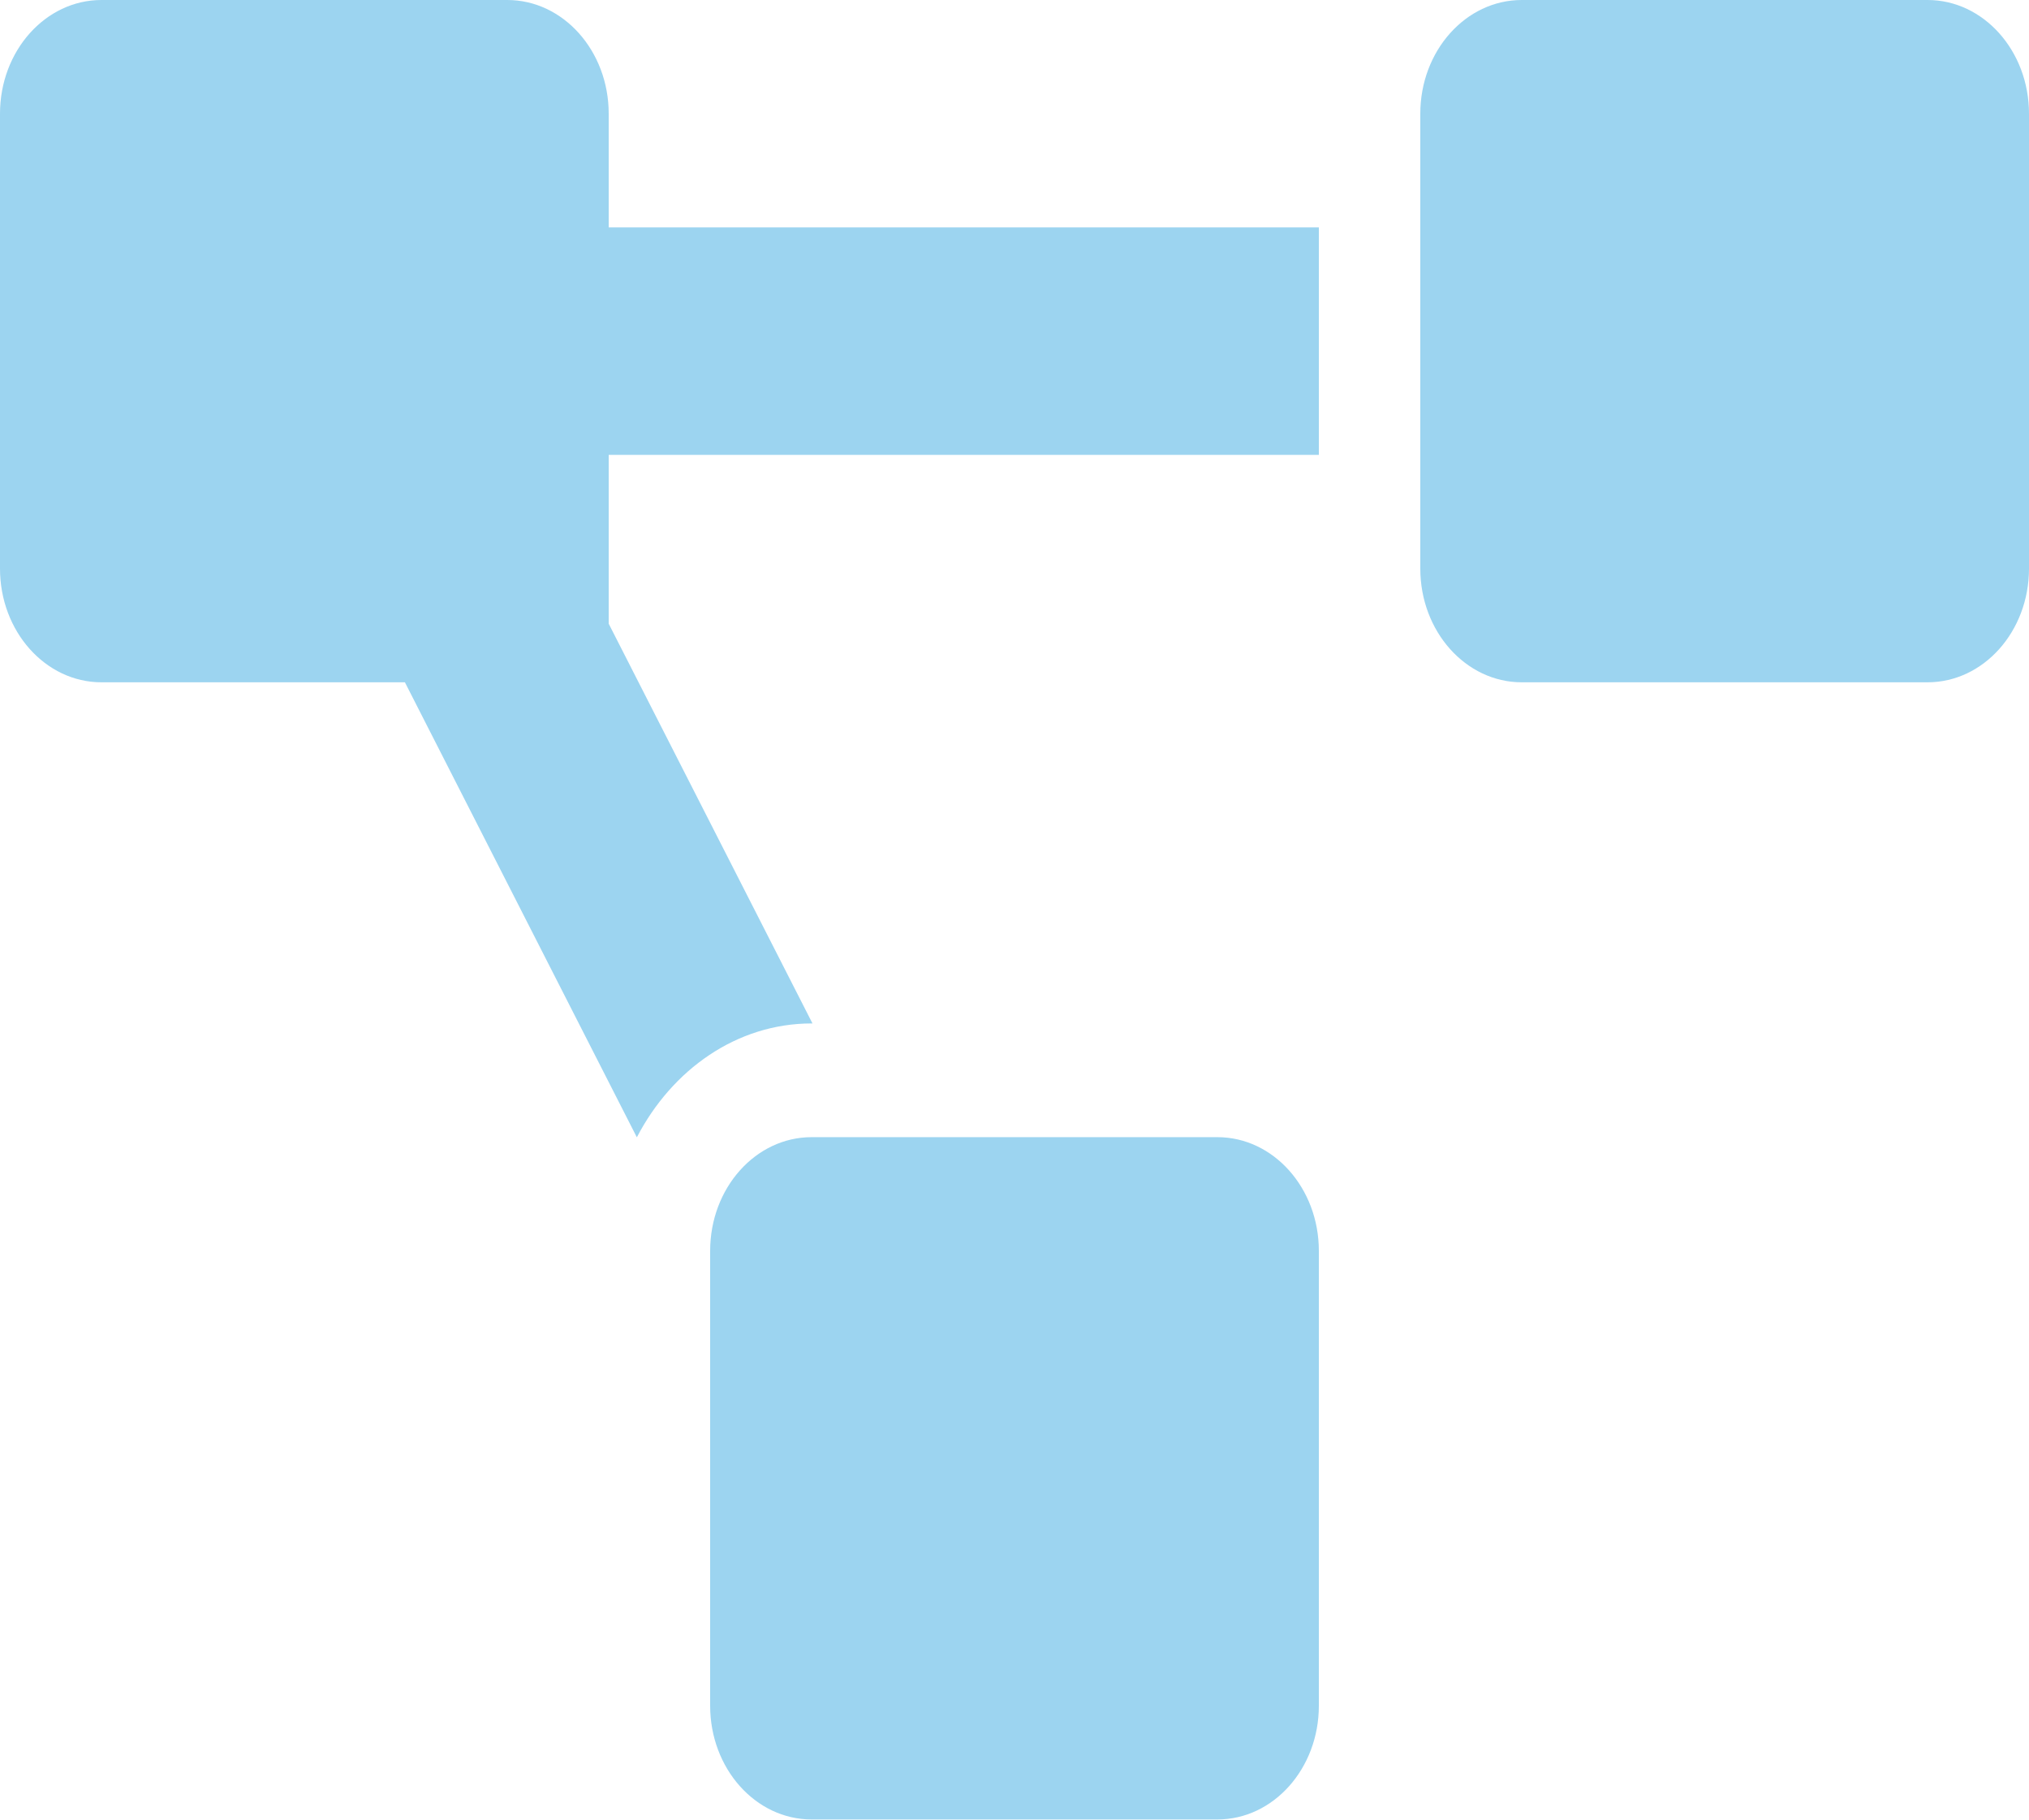
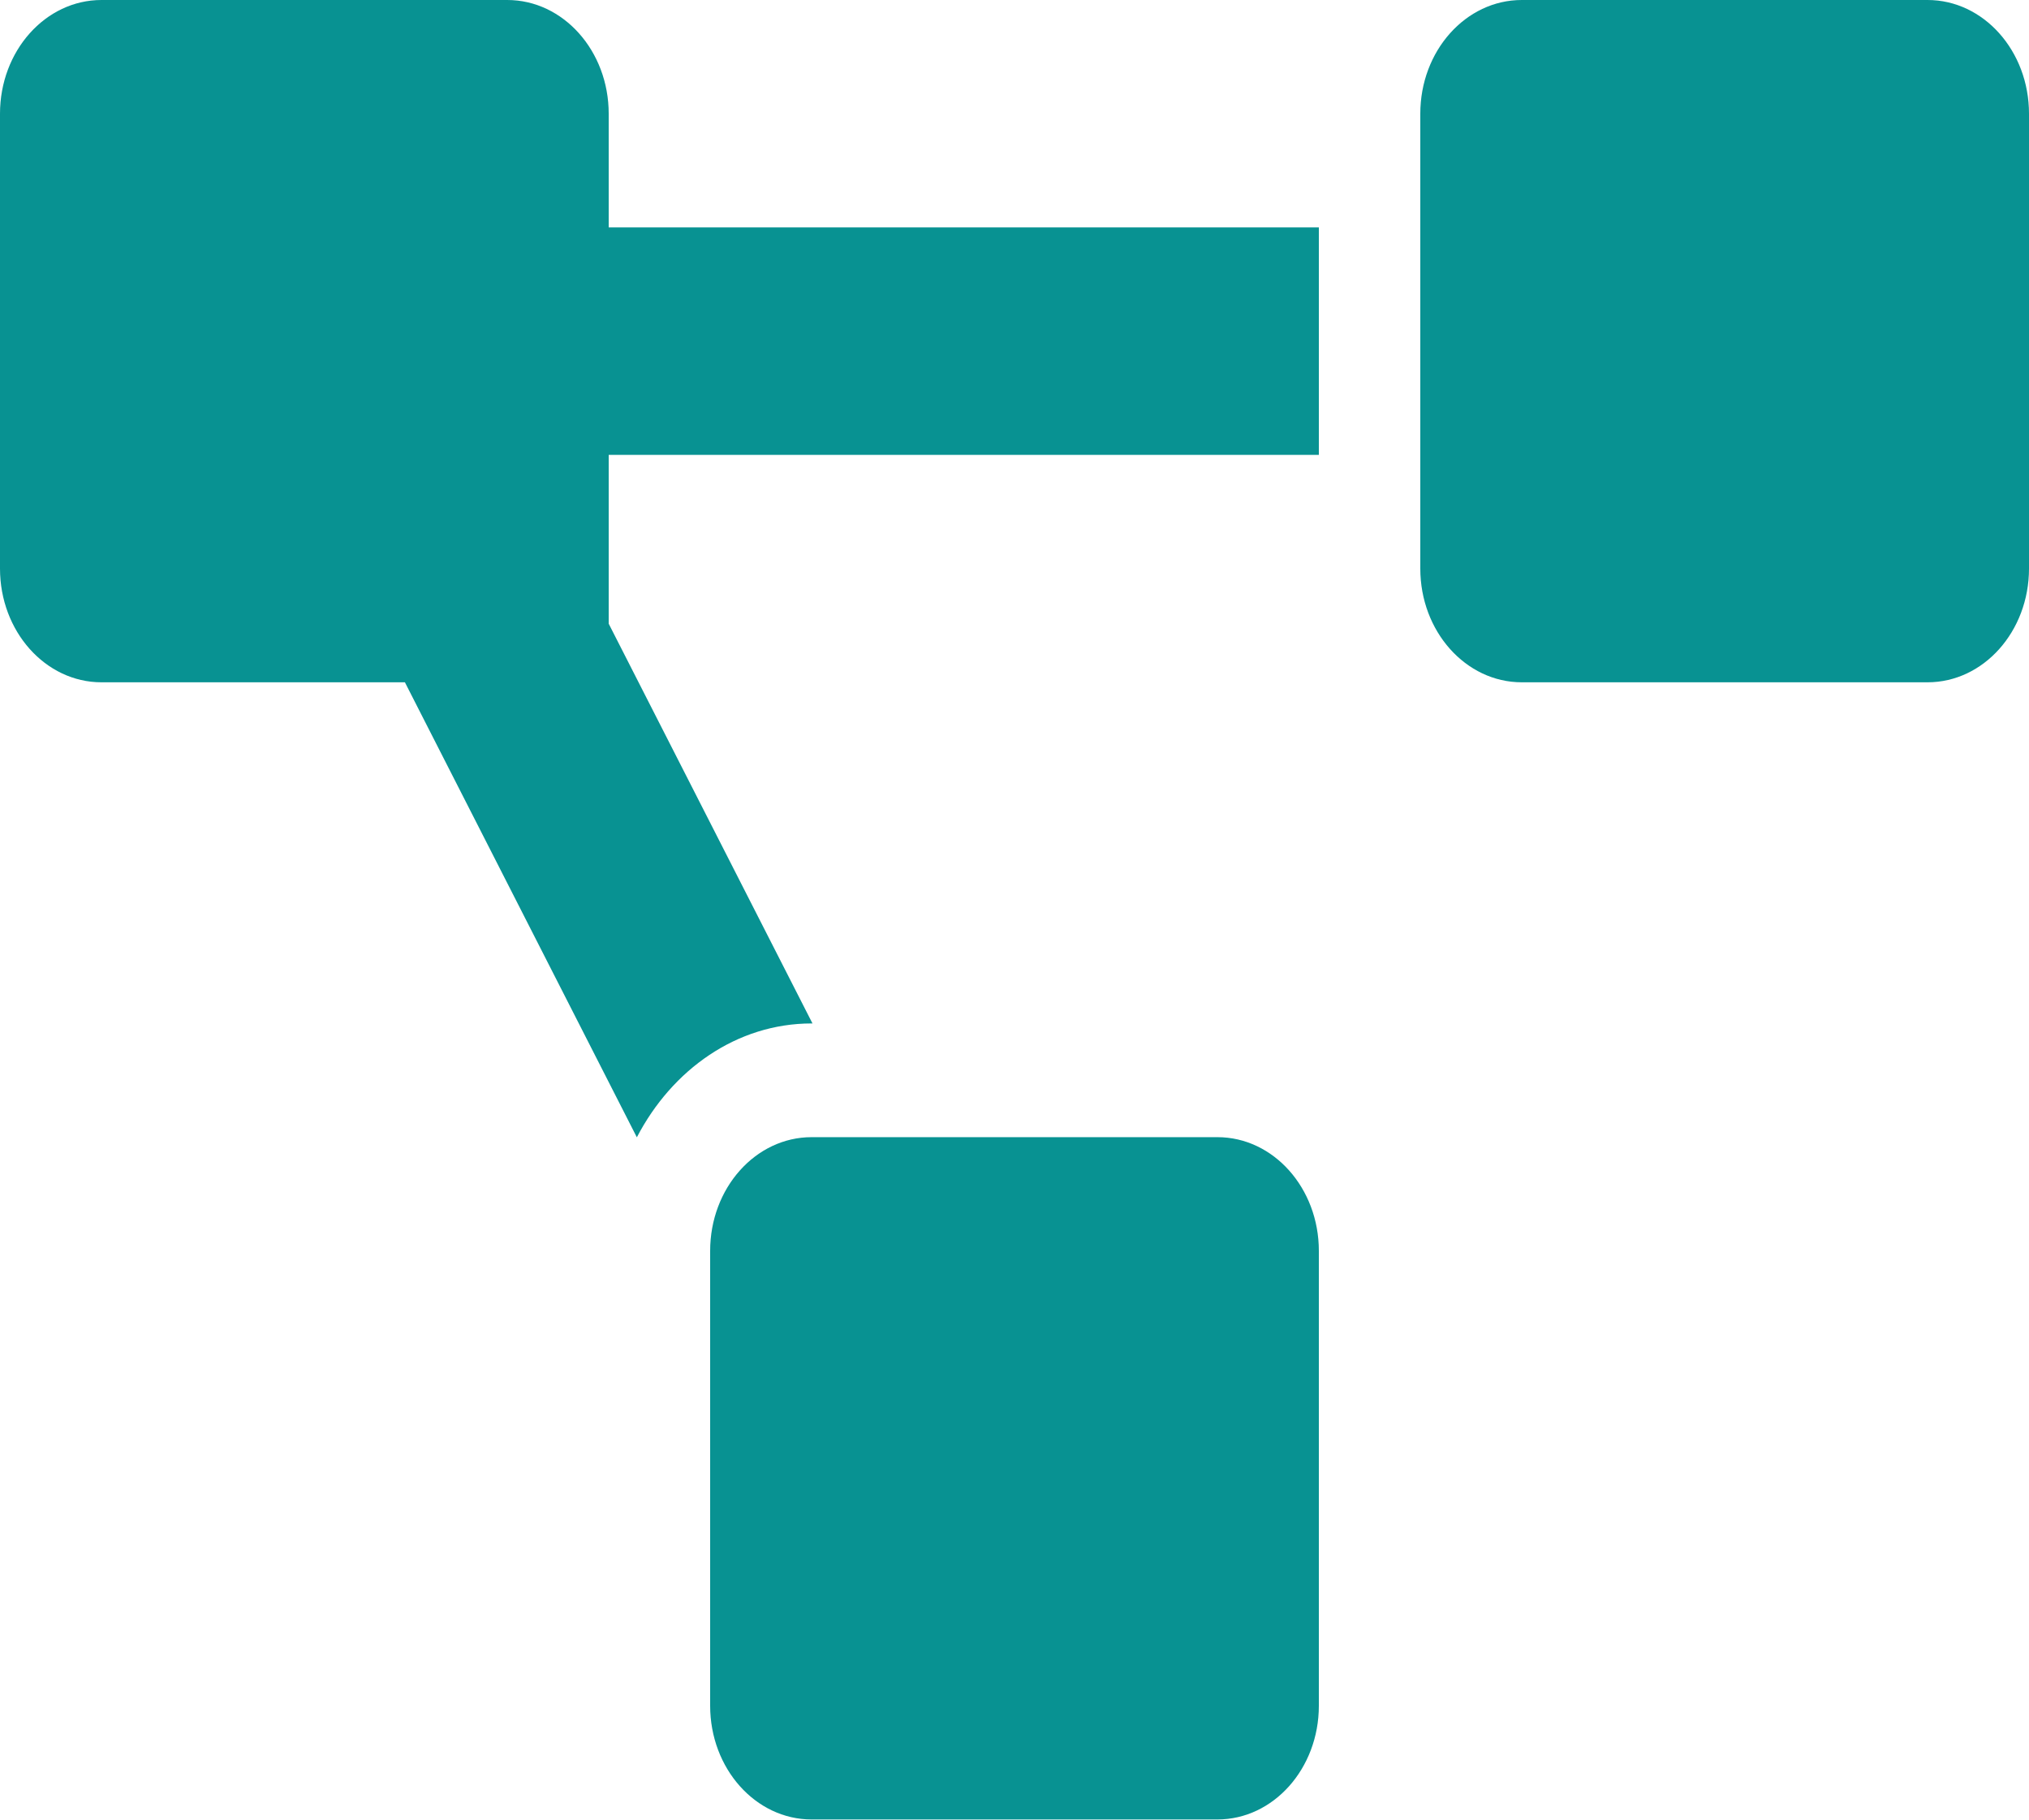
<svg xmlns="http://www.w3.org/2000/svg" width="359" height="322" viewBox="0 0 359 322" fill="none">
-   <path d="M215.4 201.25H143.6C133.688 201.25 125.65 210.262 125.65 221.375V301.875C125.65 312.988 133.688 322 143.6 322H215.4C225.312 322 233.35 312.988 233.35 301.875V221.375C233.35 210.262 225.312 201.25 215.4 201.25ZM107.7 20.125C107.7 9.012 99.662 0 89.75 0H17.95C8.038 0 0 9.012 0 20.125V100.625C0 111.738 8.038 120.75 17.95 120.75H71.643L112.681 201.275C118.908 189.288 130.362 181.125 143.6 181.125H143.757L107.7 110.379V80.5H233.35V40.25H107.7V20.125ZM341.05 0H269.25C259.338 0 251.3 9.012 251.3 20.125V100.625C251.3 111.738 259.338 120.75 269.25 120.75H341.05C350.962 120.75 359 111.738 359 100.625V20.125C359 9.012 350.962 0 341.05 0Z" fill="#9CD4F0" />
+   <path d="M215.4 201.25H143.6C133.688 201.25 125.65 210.262 125.65 221.375V301.875C125.65 312.988 133.688 322 143.6 322H215.4C225.312 322 233.35 312.988 233.35 301.875V221.375C233.35 210.262 225.312 201.25 215.4 201.25ZM107.7 20.125C107.7 9.012 99.662 0 89.75 0H17.95C8.038 0 0 9.012 0 20.125V100.625C0 111.738 8.038 120.75 17.95 120.75H71.643L112.681 201.275C118.908 189.288 130.362 181.125 143.6 181.125H143.757L107.7 110.379V80.5H233.35V40.25H107.7V20.125ZM341.05 0H269.25C259.338 0 251.3 9.012 251.3 20.125V100.625C251.3 111.738 259.338 120.75 269.25 120.75H341.05C350.962 120.75 359 111.738 359 100.625V20.125C359 9.012 350.962 0 341.05 0Z" fill="#089292" />
</svg>
